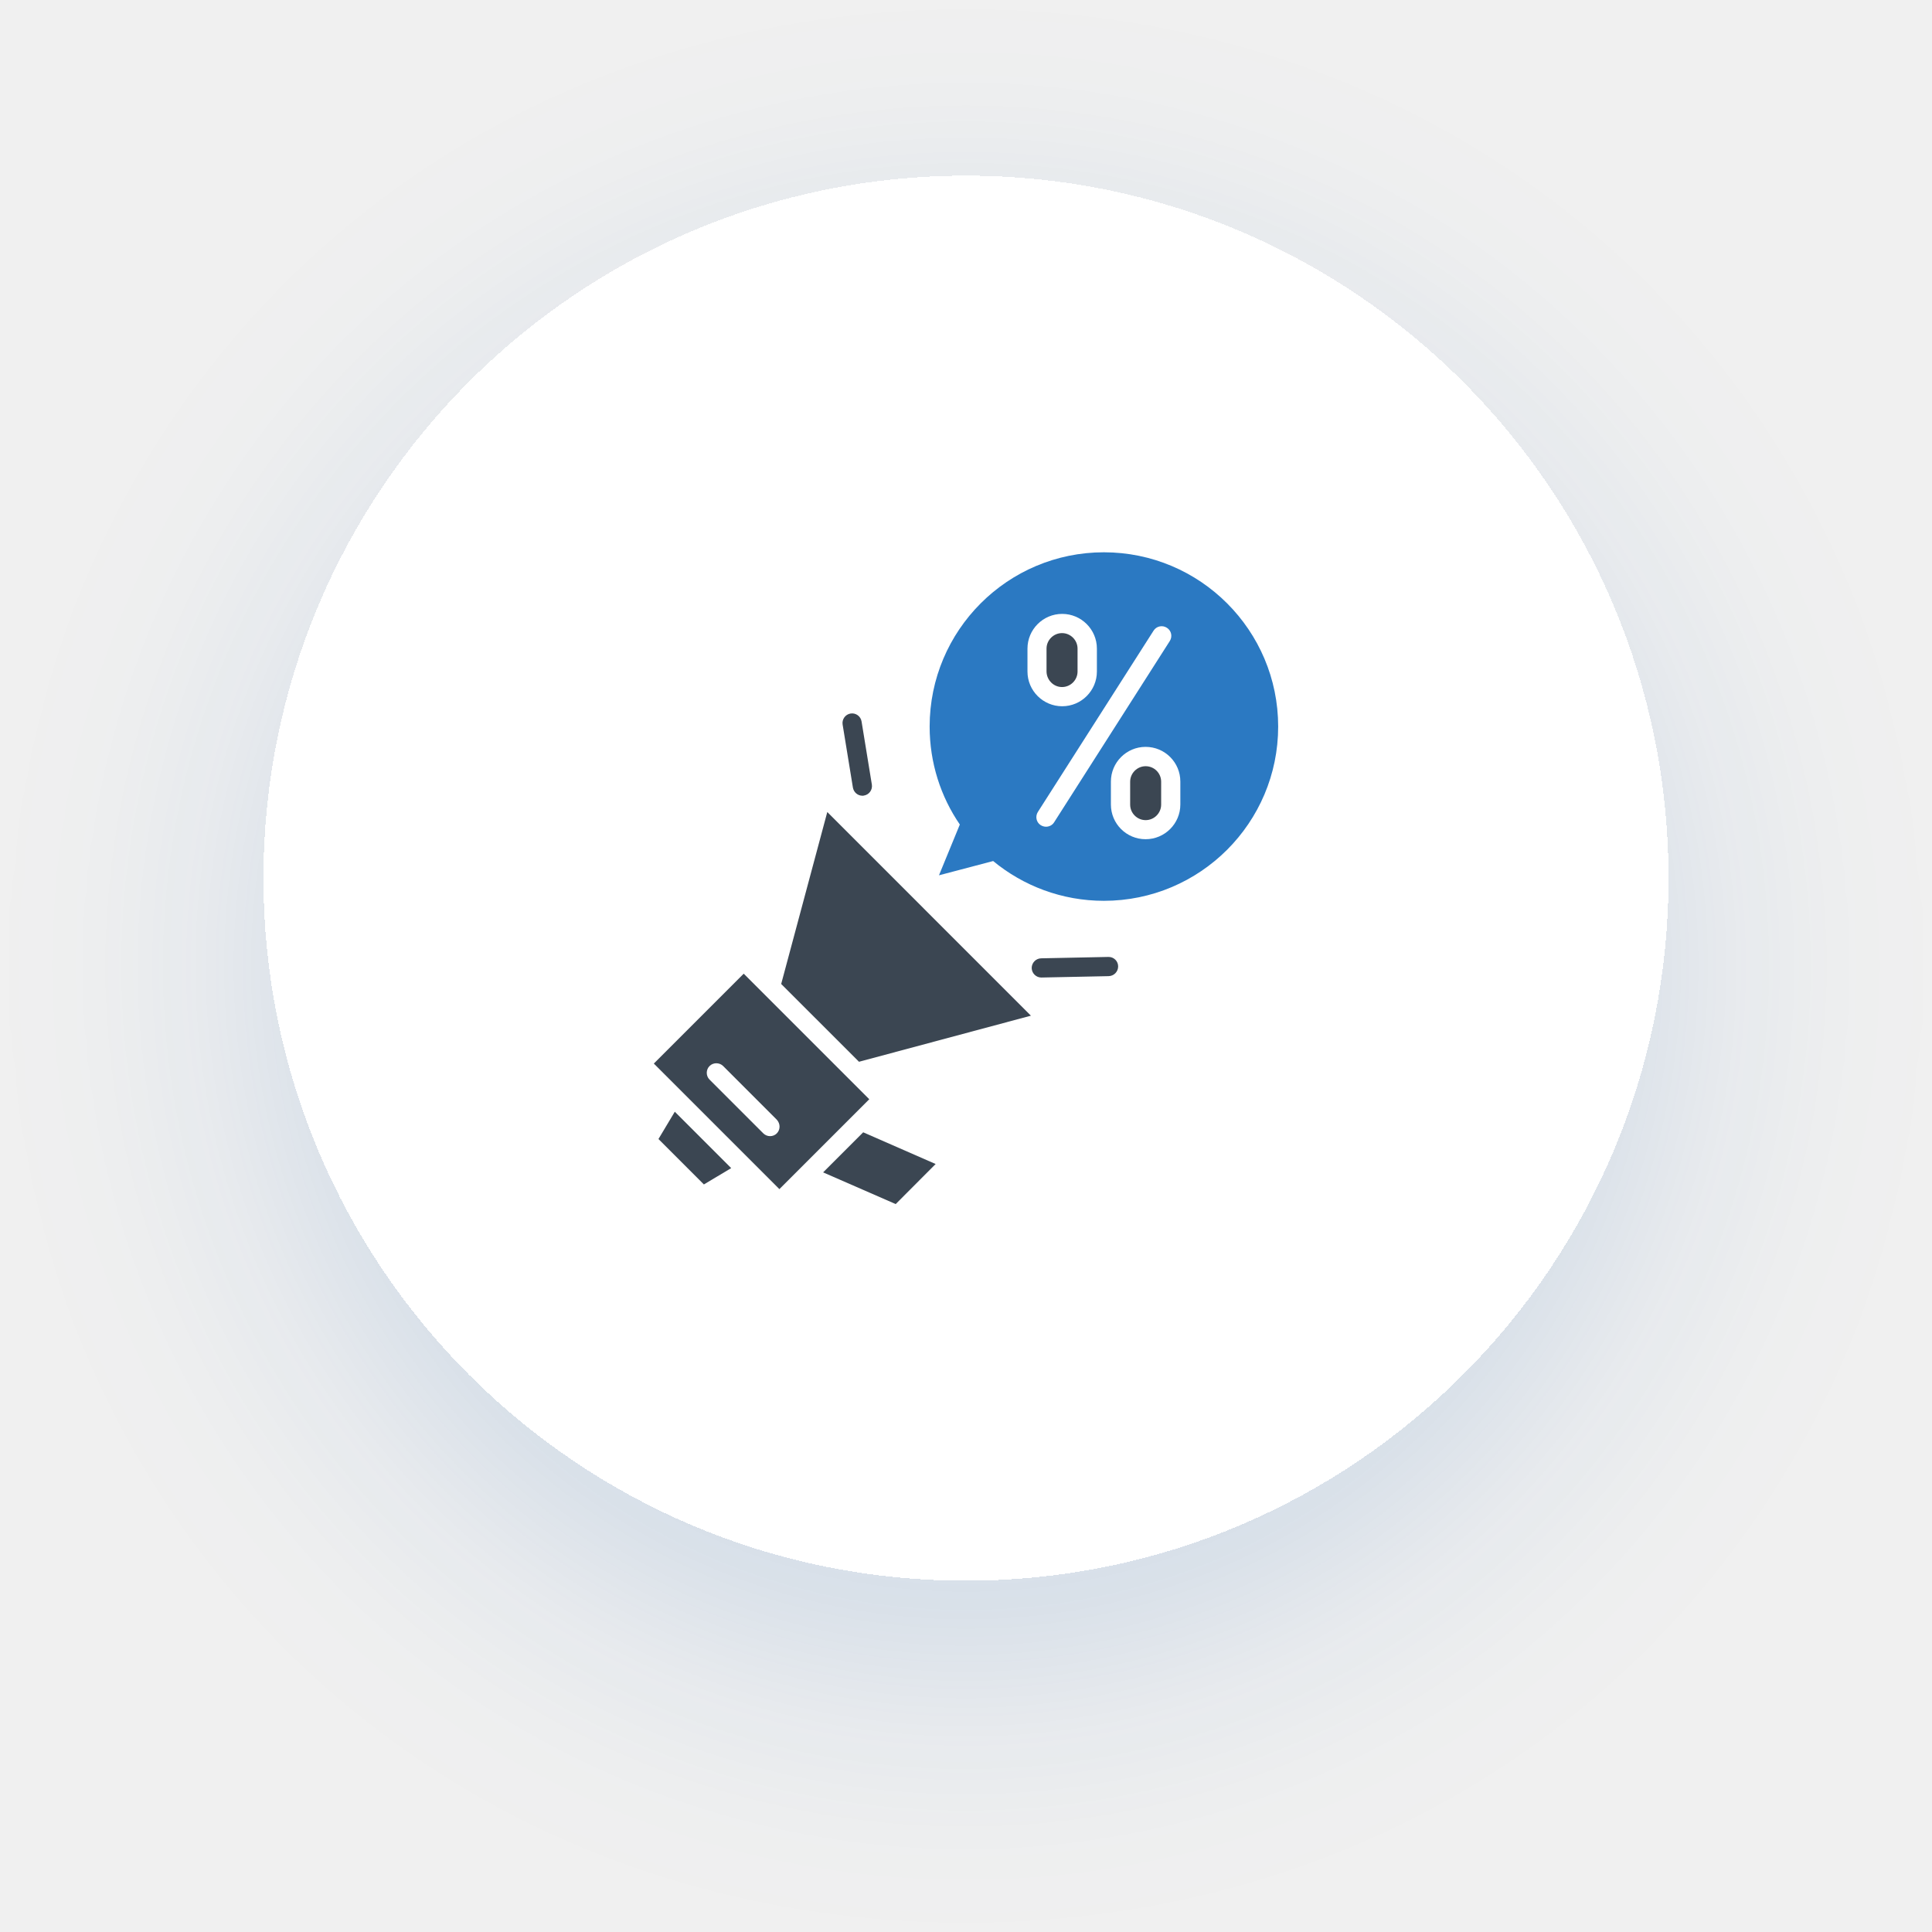
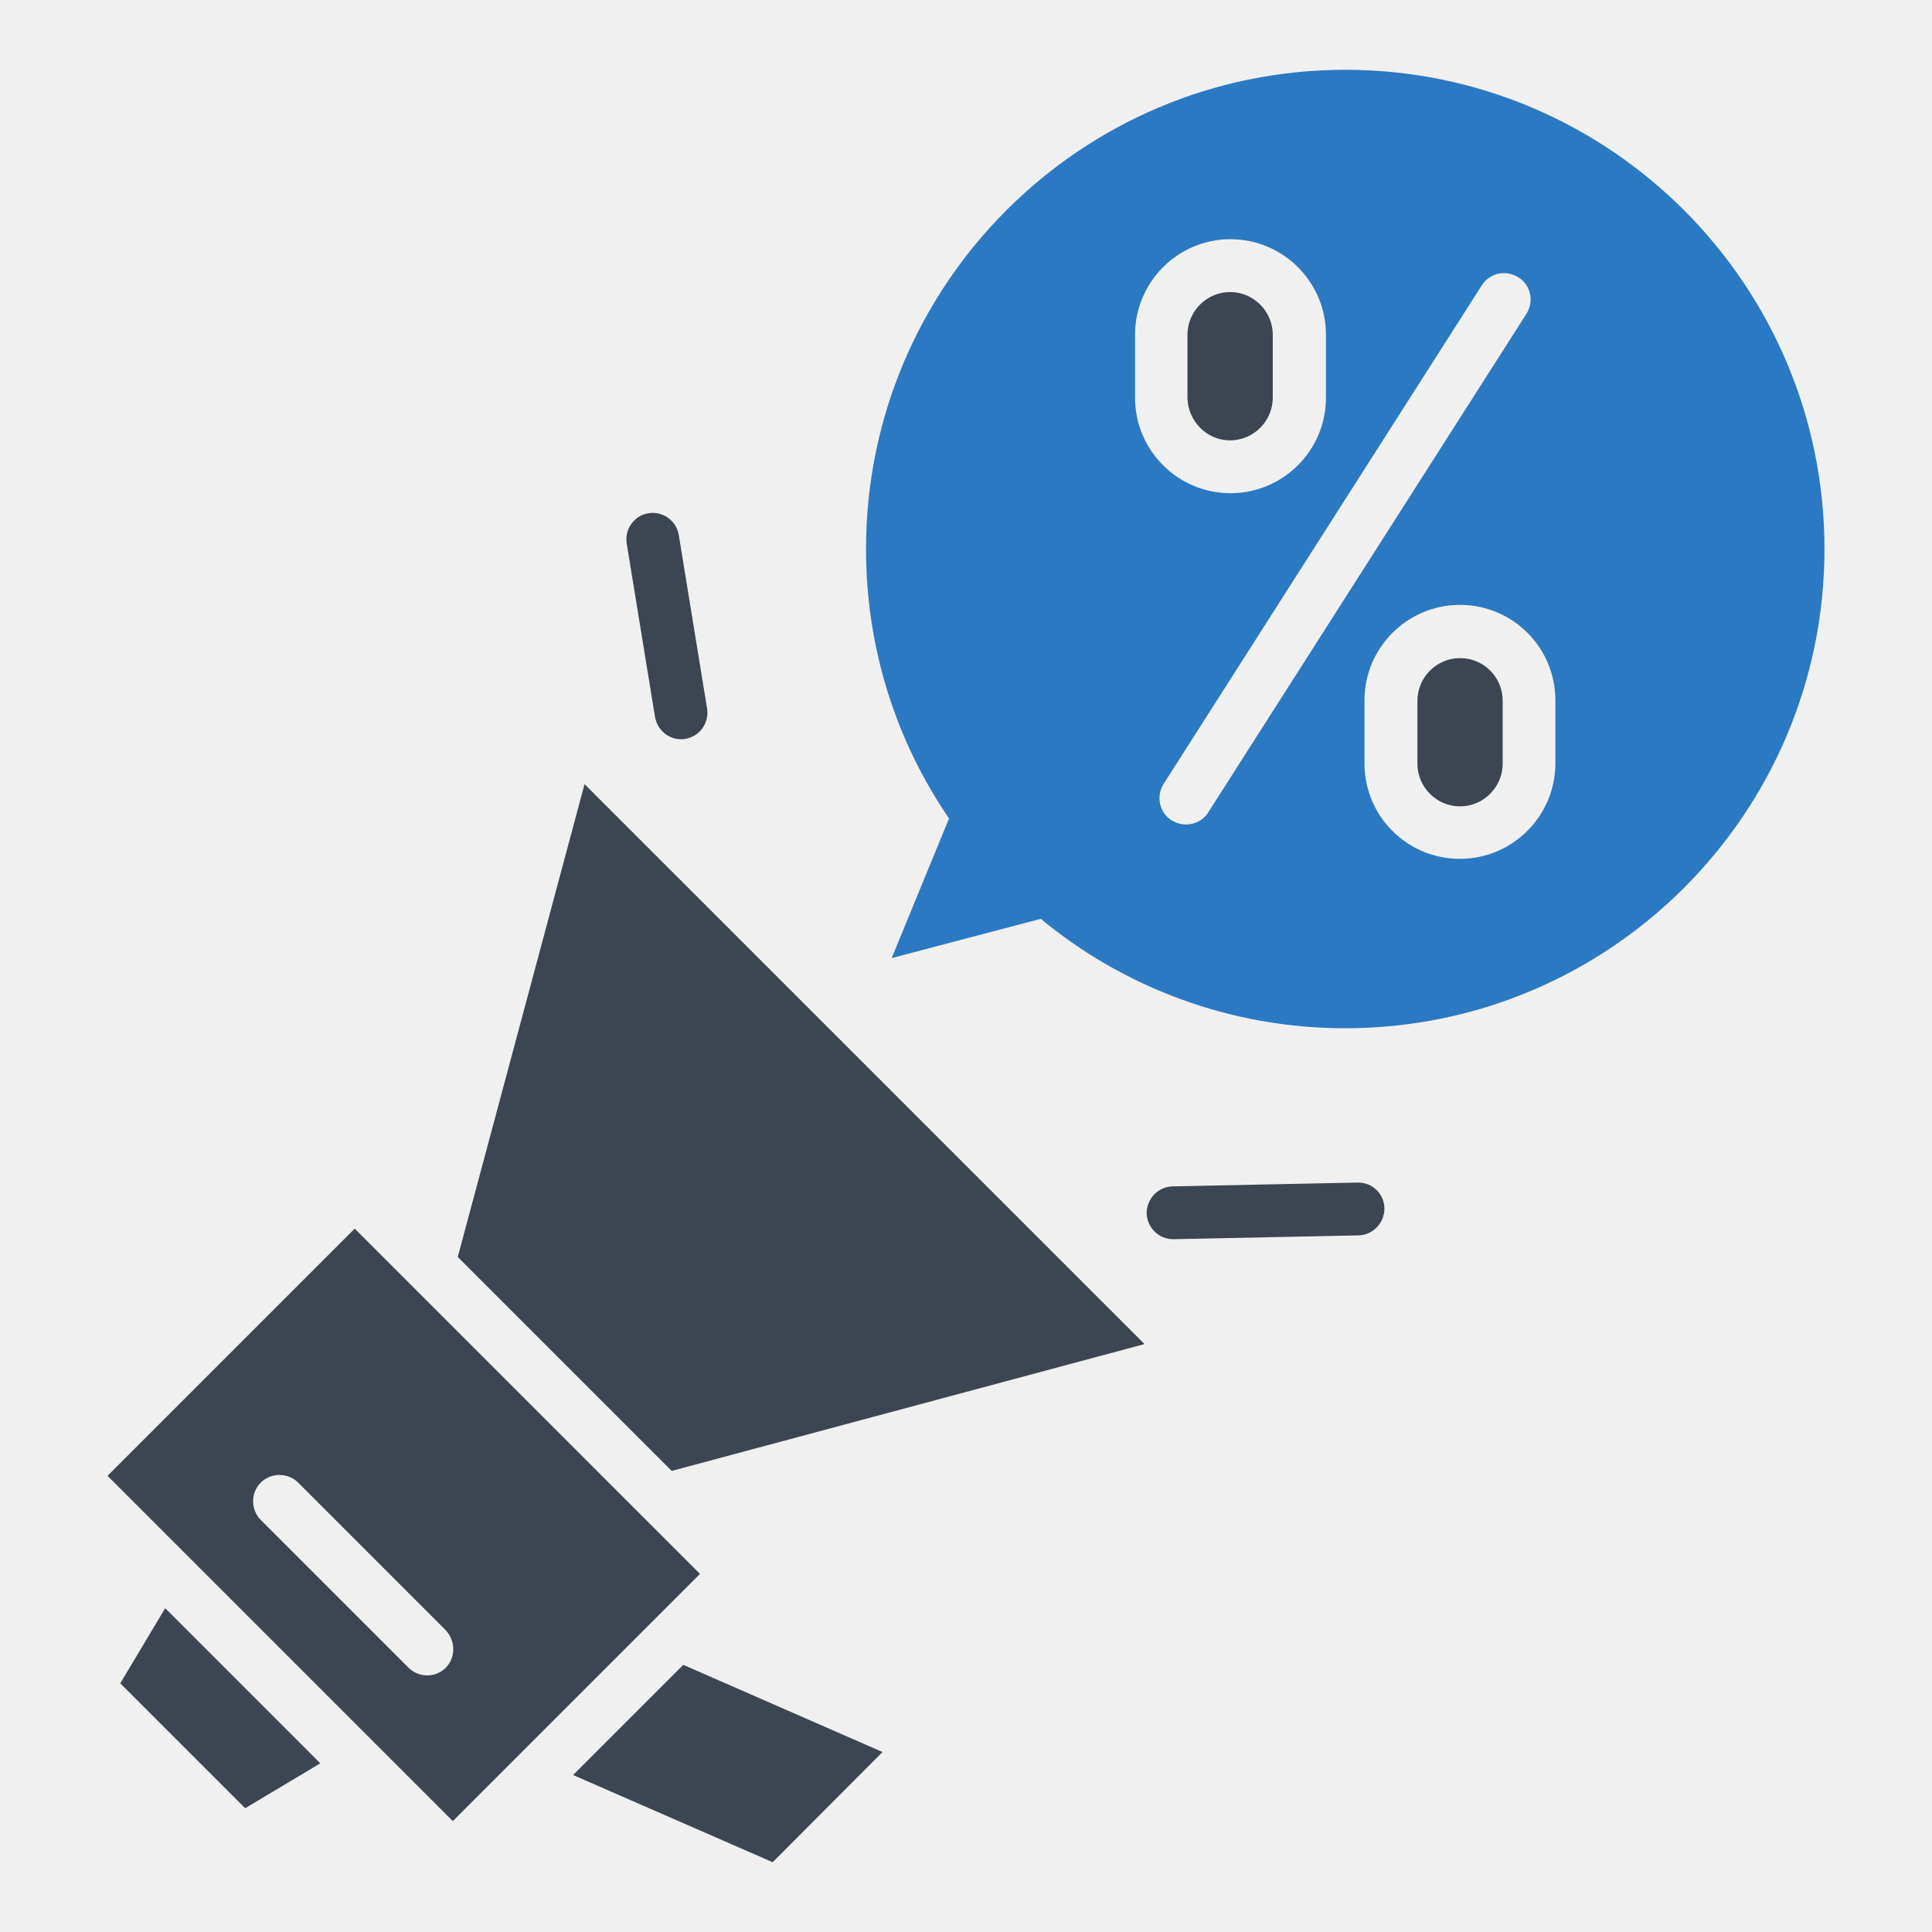
- <svg xmlns="http://www.w3.org/2000/svg" width="88" height="88" viewBox="0 0 88 88" fill="none">
-   <g filter="url(#filter0_d_2874_20836)">
-     <rect x="12" y="8" width="64" height="64" rx="32" fill="white" shape-rendering="crispEdges" />
-     <path d="M33.875 44.35L29.781 48.444L35.5 54.163L39.594 50.069L33.875 44.35ZM35.381 51.625C35.294 51.713 35.181 51.75 35.075 51.75C34.962 51.75 34.85 51.706 34.763 51.619L32.319 49.175C32.15 49.006 32.15 48.725 32.319 48.556C32.487 48.388 32.769 48.388 32.938 48.556L35.381 51C35.55 51.181 35.55 51.456 35.381 51.625Z" fill="#3B4652" />
-     <path d="M35.582 44.819L39.126 48.362L46.957 46.263L37.682 36.987L35.582 44.819Z" fill="#3B4652" />
-     <path d="M29.992 51.881L32.061 53.95L33.305 53.206L30.736 50.638L29.992 51.881Z" fill="#3B4652" />
-     <path d="M37.492 53.4L40.798 54.844L42.617 53.019L39.317 51.575L37.492 53.4Z" fill="#3B4652" />
-     <path d="M38.849 35.875C38.887 36.087 39.068 36.244 39.28 36.244C39.305 36.244 39.33 36.244 39.349 36.237C39.587 36.2 39.749 35.975 39.712 35.737L39.243 32.862C39.205 32.625 38.98 32.462 38.743 32.5C38.505 32.538 38.343 32.763 38.38 33L38.849 35.875Z" fill="#3B4652" />
-     <path d="M50.486 43.587L47.423 43.65C47.18 43.656 46.992 43.856 46.992 44.094C46.998 44.331 47.192 44.525 47.43 44.525H47.436L50.498 44.462C50.742 44.456 50.93 44.256 50.93 44.019C50.93 43.775 50.73 43.581 50.486 43.587Z" fill="#3B4652" />
-     <path d="M52.183 34.9C51.795 34.9 51.477 35.219 51.477 35.606V36.65C51.477 37.037 51.795 37.356 52.183 37.356C52.57 37.356 52.889 37.037 52.889 36.65V35.606C52.889 35.212 52.57 34.9 52.183 34.9Z" fill="#3B4652" />
-     <path d="M48.374 31.294C48.762 31.294 49.081 30.975 49.081 30.587V29.544C49.081 29.156 48.762 28.837 48.374 28.837C47.987 28.837 47.668 29.156 47.668 29.544V30.587C47.674 30.975 47.987 31.294 48.374 31.294Z" fill="#3B4652" />
-     <path d="M50.281 25.156C45.9 25.156 42.344 28.712 42.344 33.094C42.344 34.75 42.85 36.288 43.719 37.556L42.769 39.869L45.237 39.219C46.606 40.35 48.369 41.031 50.281 41.031C54.663 41.031 58.219 37.475 58.219 33.094C58.219 28.712 54.663 25.156 50.281 25.156ZM46.8 29.544C46.8 28.675 47.506 27.962 48.381 27.962C49.25 27.962 49.962 28.669 49.962 29.544V30.587C49.962 31.456 49.256 32.169 48.381 32.169C47.513 32.169 46.8 31.462 46.8 30.587V29.544ZM48.013 37.456C47.931 37.587 47.788 37.656 47.644 37.656C47.562 37.656 47.481 37.631 47.406 37.587C47.2 37.456 47.144 37.188 47.275 36.981L52.544 28.725C52.675 28.519 52.944 28.462 53.15 28.594C53.356 28.725 53.413 28.994 53.281 29.2L48.013 37.456ZM53.763 36.644C53.763 37.513 53.056 38.225 52.181 38.225C51.306 38.225 50.6 37.519 50.6 36.644V35.6C50.6 34.731 51.306 34.019 52.181 34.019C53.056 34.019 53.763 34.725 53.763 35.6V36.644Z" fill="#2B79C2" />
-   </g>
-   <defs>
-     <filter id="filter0_d_2874_20836" x="0" y="0" width="88" height="88" filterUnits="userSpaceOnUse" color-interpolation-filters="sRGB">
-       <feFlood flood-opacity="0" result="BackgroundImageFix" />
-       <feColorMatrix in="SourceAlpha" type="matrix" values="0 0 0 0 0 0 0 0 0 0 0 0 0 0 0 0 0 0 127 0" result="hardAlpha" />
-       <feOffset dy="4" />
-       <feGaussianBlur stdDeviation="6" />
-       <feComposite in2="hardAlpha" operator="out" />
-       <feColorMatrix type="matrix" values="0 0 0 0 0.055 0 0 0 0 0.349 0 0 0 0 0.682 0 0 0 0.15 0" />
-       <feBlend mode="normal" in2="BackgroundImageFix" result="effect1_dropShadow_2874_20836" />
-       <feBlend mode="normal" in="SourceGraphic" in2="effect1_dropShadow_2874_20836" result="shape" />
-     </filter>
-   </defs>
+ <svg xmlns="http://www.w3.org/2000/svg" width="32" height="32" viewBox="0 0 32 32" fill="none">
+   <path d="M5.875 20.35L1.781 24.444L7.5 30.163L11.594 26.069L5.875 20.35ZM7.381 27.625C7.294 27.713 7.181 27.75 7.075 27.75C6.963 27.75 6.85 27.706 6.763 27.619L4.319 25.175C4.15 25.006 4.15 24.725 4.319 24.556C4.487 24.388 4.769 24.388 4.938 24.556L7.381 27C7.55 27.181 7.55 27.456 7.381 27.625Z" fill="#3B4652" />
+   <path d="M7.582 20.819L11.126 24.363L18.957 22.262L9.682 12.988L7.582 20.819Z" fill="#3B4652" />
+   <path d="M1.992 27.881L4.061 29.95L5.305 29.206L2.736 26.637L1.992 27.881Z" fill="#3B4652" />
+   <path d="M9.492 29.4L12.798 30.844L14.617 29.019L11.317 27.575L9.492 29.4Z" fill="#3B4652" />
+   <path d="M10.849 11.875C10.887 12.088 11.068 12.244 11.28 12.244C11.305 12.244 11.33 12.244 11.349 12.238C11.587 12.2 11.749 11.975 11.712 11.738L11.243 8.863C11.205 8.625 10.98 8.463 10.743 8.5C10.505 8.538 10.343 8.763 10.38 9L10.849 11.875Z" fill="#3B4652" />
+   <path d="M22.486 19.587L19.423 19.65C19.18 19.656 18.992 19.856 18.992 20.094C18.998 20.331 19.192 20.525 19.43 20.525H19.436L22.498 20.462C22.742 20.456 22.93 20.256 22.93 20.019C22.93 19.775 22.73 19.581 22.486 19.587Z" fill="#3B4652" />
+   <path d="M24.183 10.9C23.795 10.9 23.477 11.219 23.477 11.606V12.65C23.477 13.037 23.795 13.356 24.183 13.356C24.57 13.356 24.889 13.037 24.889 12.65V11.606C24.889 11.212 24.57 10.9 24.183 10.9Z" fill="#3B4652" />
+   <path d="M20.374 7.294C20.762 7.294 21.081 6.975 21.081 6.587V5.544C21.081 5.156 20.762 4.837 20.374 4.837C19.987 4.837 19.668 5.156 19.668 5.544V6.587C19.674 6.975 19.987 7.294 20.374 7.294Z" fill="#3B4652" />
+   <path d="M22.281 1.156C17.9 1.156 14.344 4.713 14.344 9.094C14.344 10.75 14.85 12.287 15.719 13.556L14.769 15.869L17.238 15.219C18.606 16.35 20.369 17.031 22.281 17.031C26.663 17.031 30.219 13.475 30.219 9.094C30.219 4.713 26.663 1.156 22.281 1.156ZM18.8 5.544C18.8 4.675 19.506 3.962 20.381 3.962C21.25 3.962 21.962 4.669 21.962 5.544V6.588C21.962 7.456 21.256 8.169 20.381 8.169C19.512 8.169 18.8 7.463 18.8 6.588V5.544ZM20.012 13.456C19.931 13.588 19.788 13.656 19.644 13.656C19.562 13.656 19.481 13.631 19.406 13.588C19.2 13.456 19.144 13.188 19.275 12.981L24.544 4.725C24.675 4.519 24.944 4.463 25.15 4.594C25.356 4.725 25.413 4.994 25.281 5.2L20.012 13.456ZM25.762 12.644C25.762 13.512 25.056 14.225 24.181 14.225C23.306 14.225 22.6 13.519 22.6 12.644V11.6C22.6 10.731 23.306 10.019 24.181 10.019C25.056 10.019 25.762 10.725 25.762 11.6V12.644Z" fill="#2B79C2" />
</svg>
